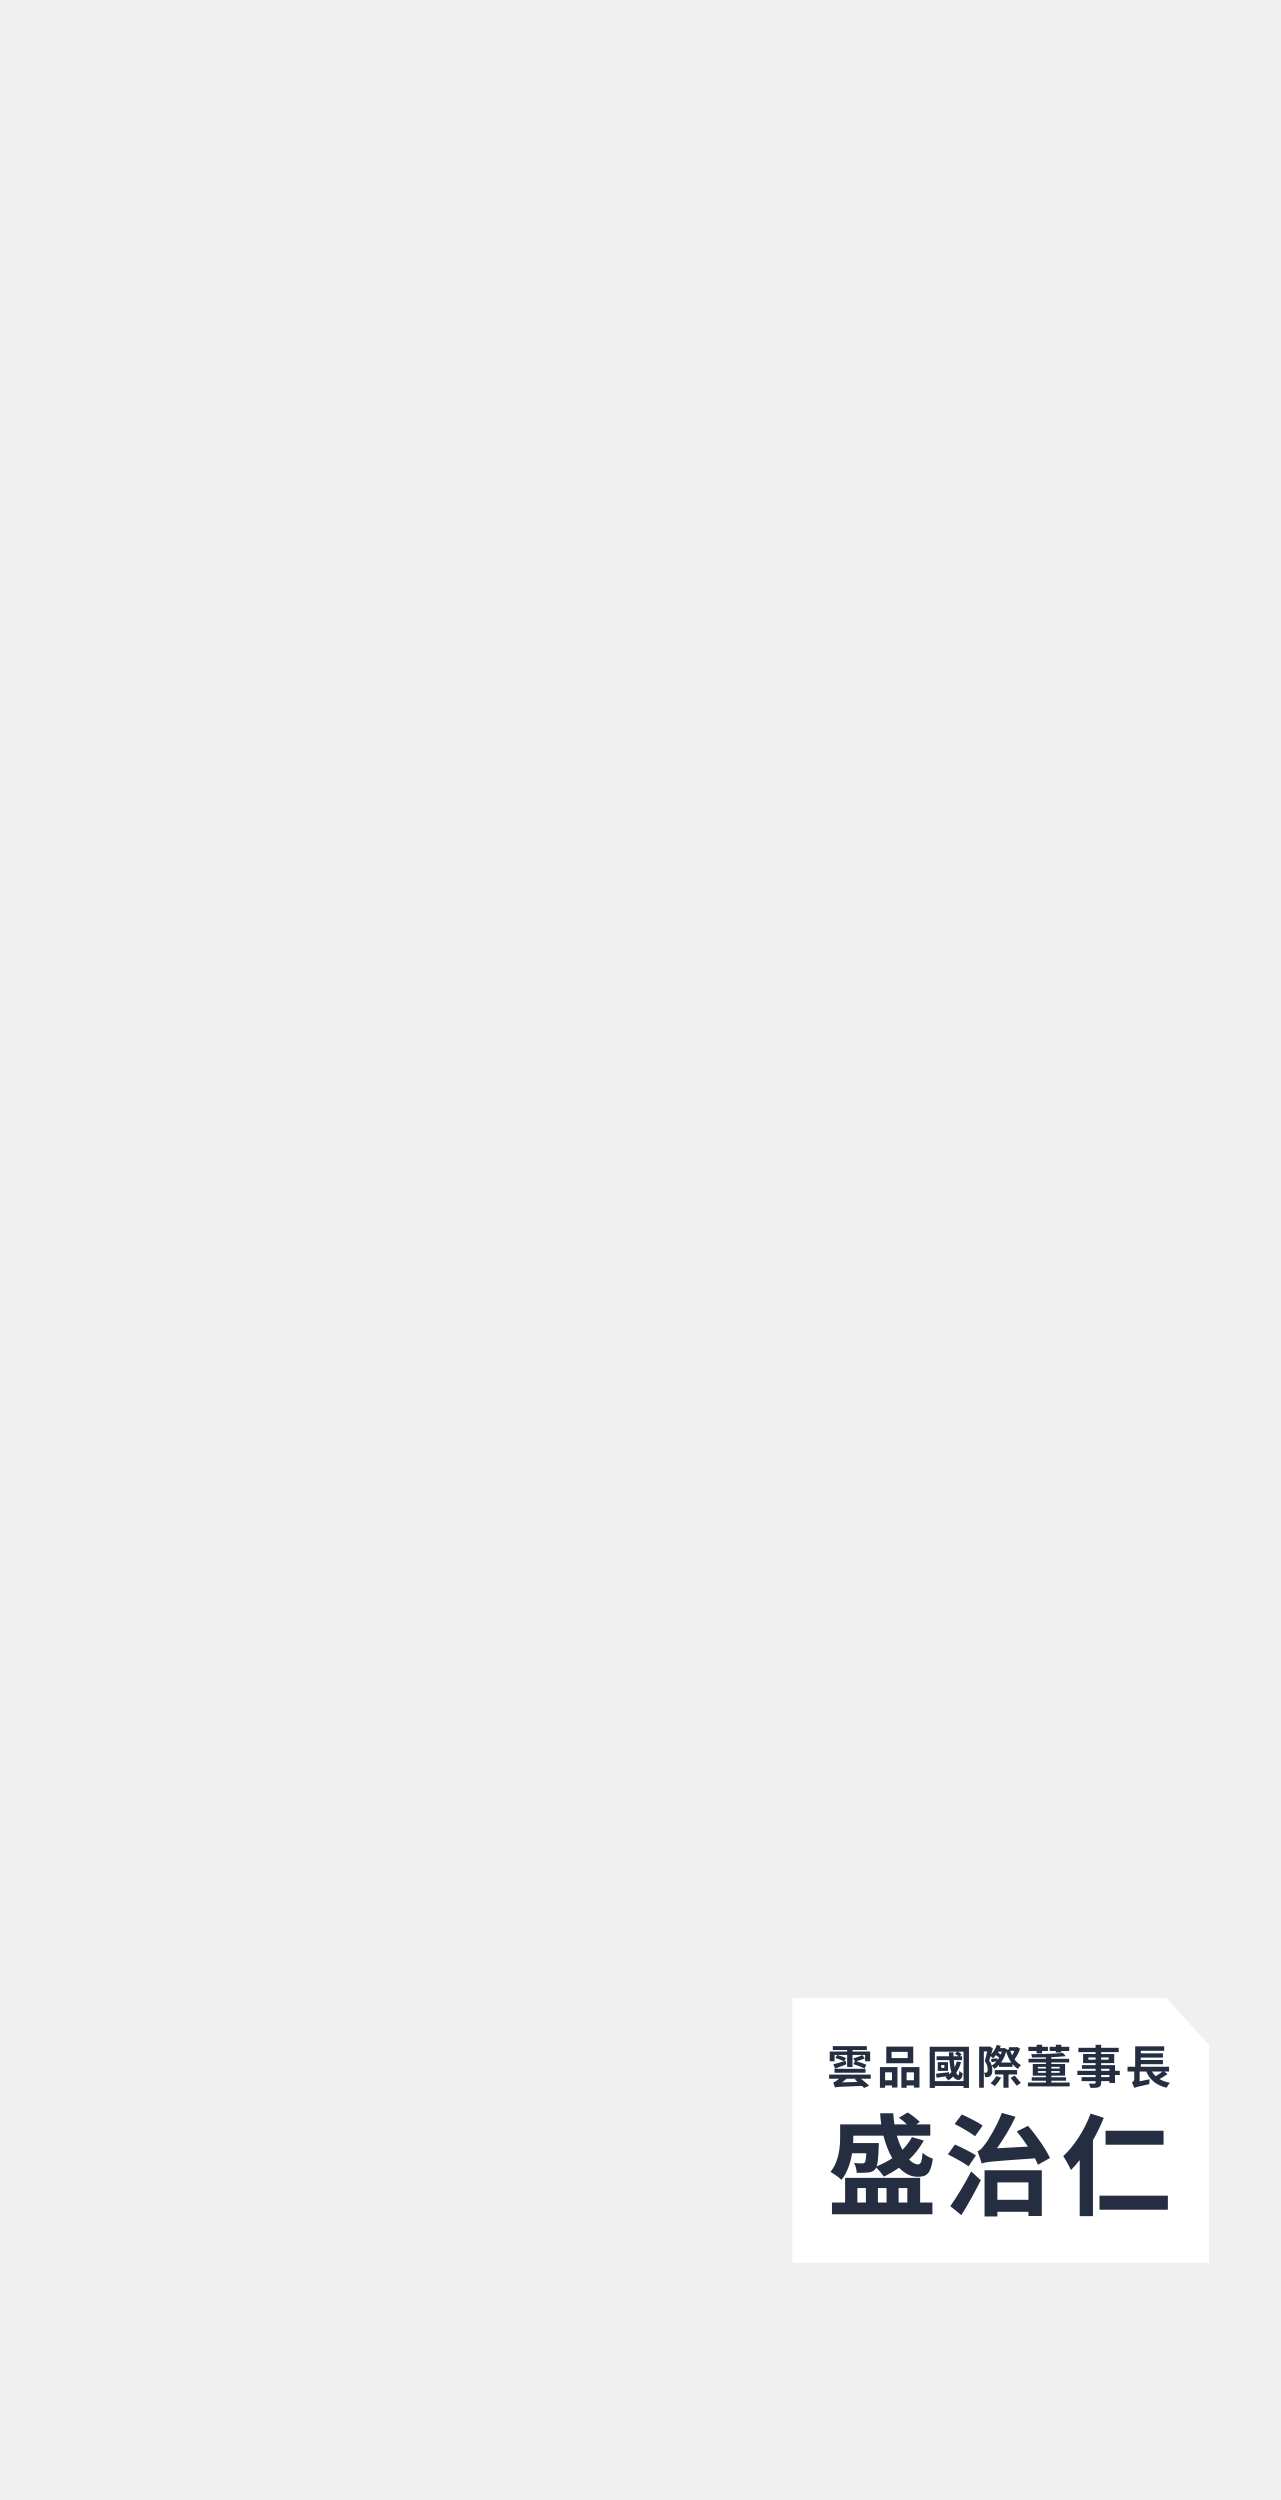
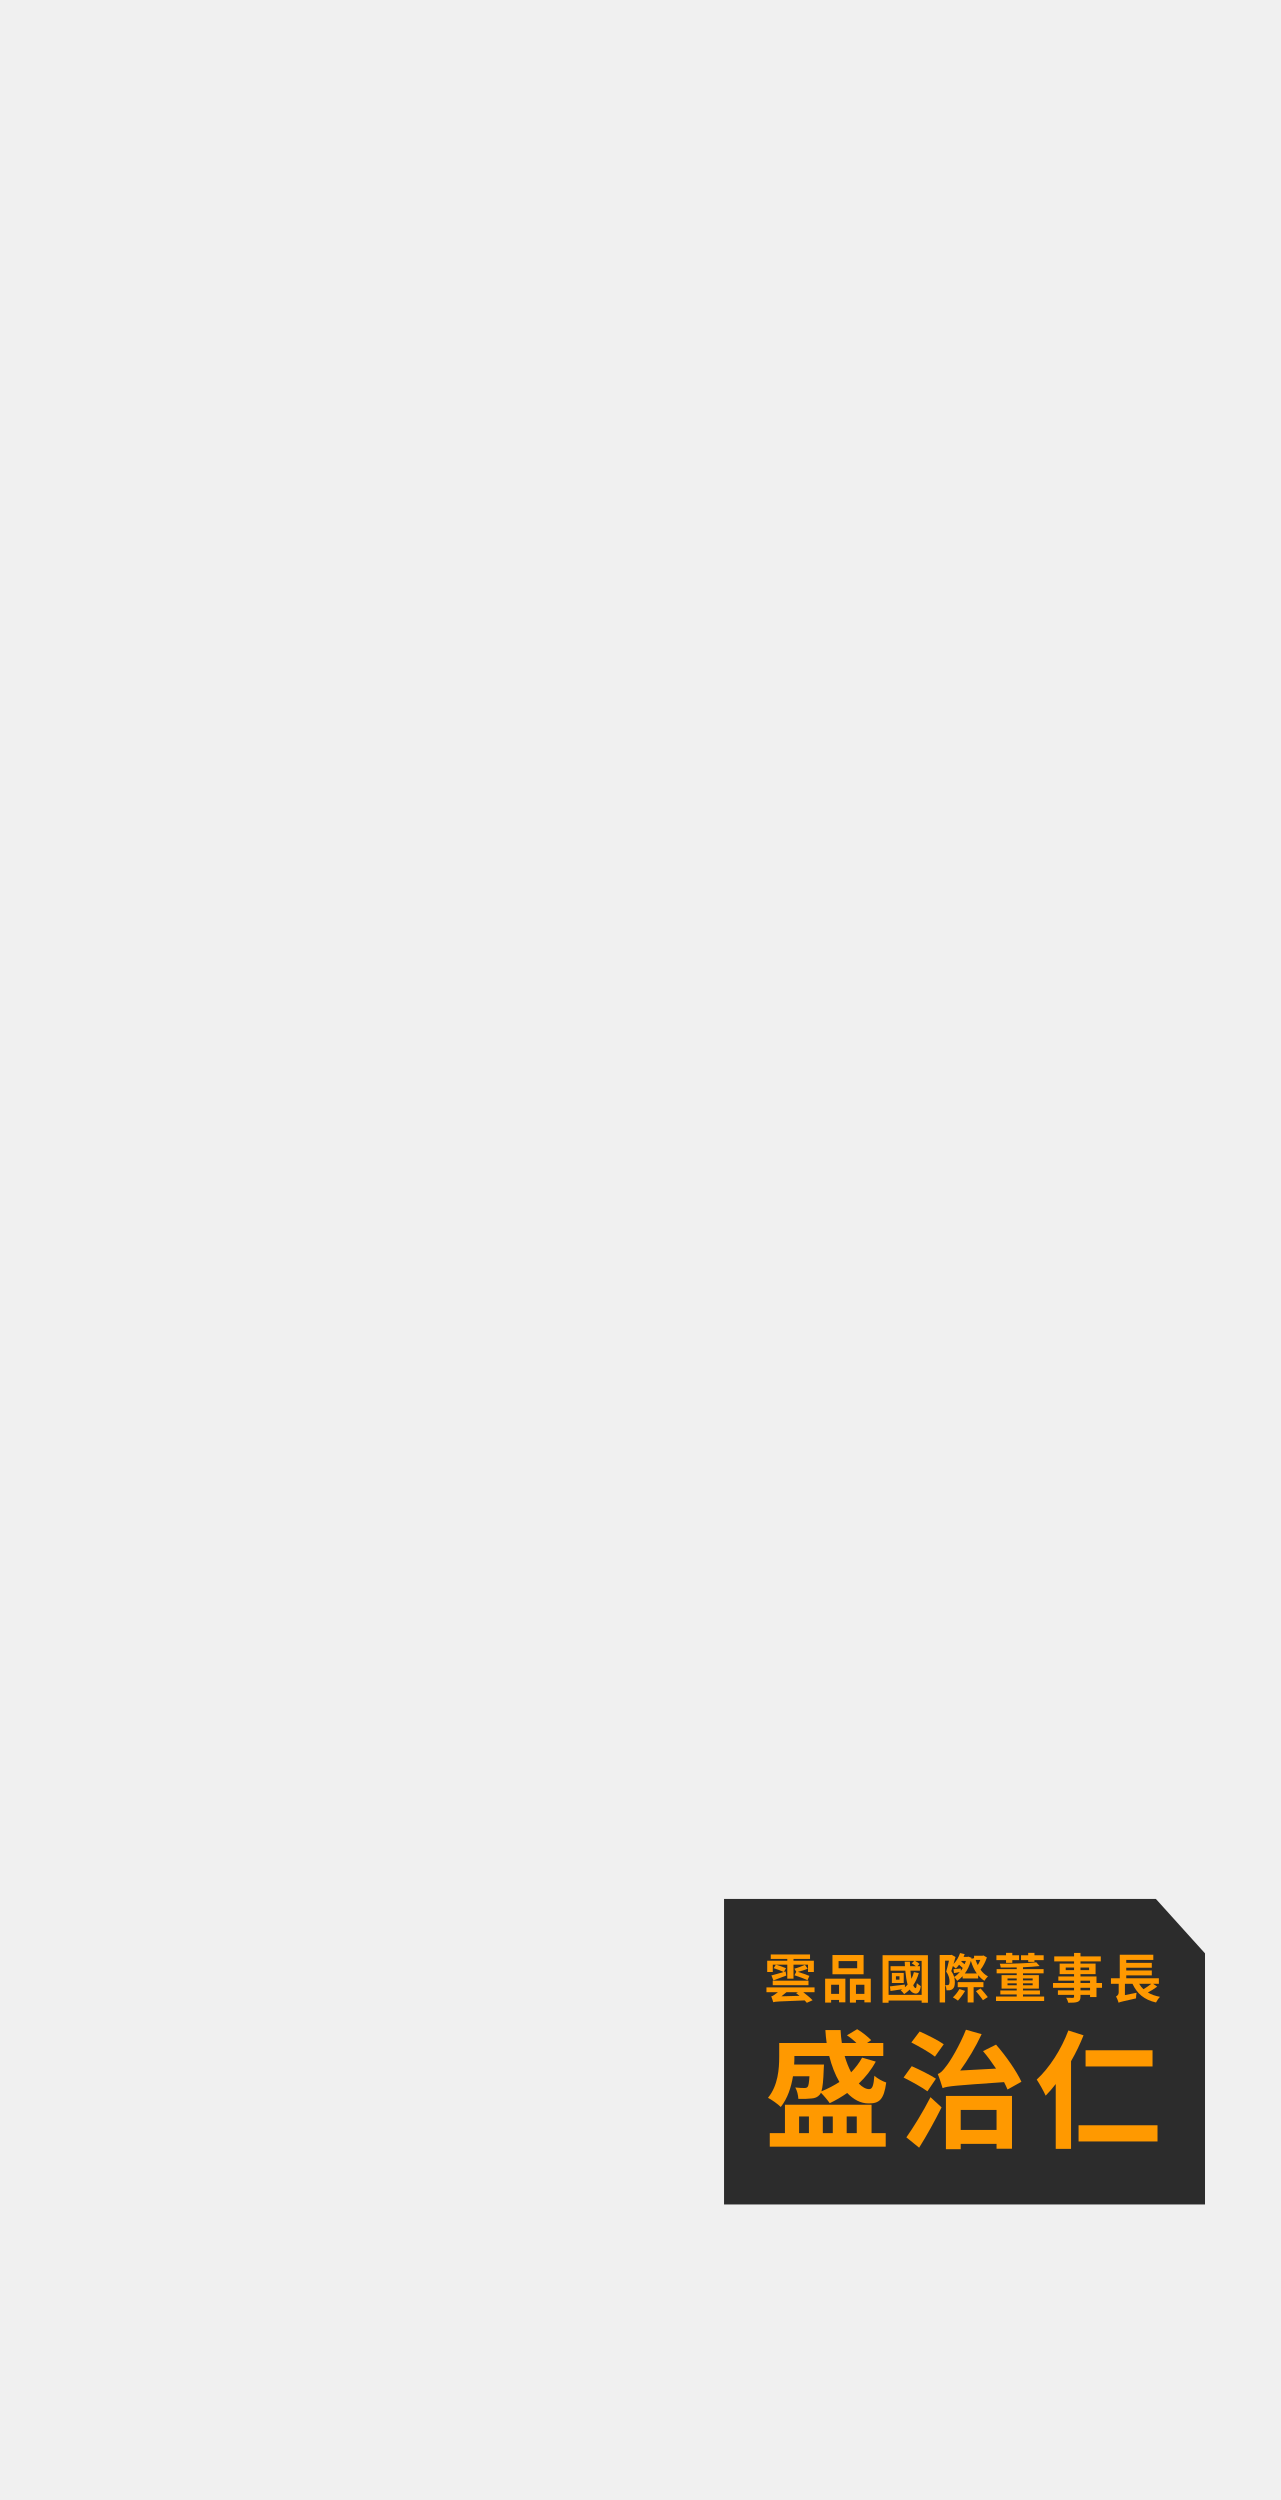
<svg xmlns="http://www.w3.org/2000/svg" width="375" height="732" viewBox="0 0 375 732" fill="none">
-   <path d="M232 585H341.53L354 598.818V662.514H232V585Z" fill="white" />
-   <path d="M244.362 601.68L244.362 603.541L242.946 603.541L242.946 600.683L248.042 600.683L248.042 600.238L243.849 600.238L243.849 599.106L253.812 599.106L253.812 600.238L249.619 600.238L249.619 600.683L254.782 600.683L254.782 603.541L253.299 603.541L253.299 601.68L249.619 601.68L249.619 605.239L248.042 605.239L248.042 601.68L244.362 601.68ZM244.523 605.684L244.011 604.417C244.82 604.228 245.952 603.878 247.125 603.541C246.545 603.244 245.4 602.826 244.577 602.57L245.144 601.694C245.952 601.923 247.125 602.314 247.732 602.584L247.166 603.527L247.61 603.392L247.786 604.444C246.667 604.875 245.494 605.32 244.523 605.684ZM253.421 605.738L253.421 606.897L244.348 606.897L244.348 605.738L253.421 605.738ZM252.517 601.734L253.218 602.705C252.49 603.042 251.493 603.325 250.711 603.514C251.695 603.797 252.949 604.242 253.65 604.538L253.164 605.63C252.437 605.266 250.94 604.714 249.862 604.377L250.32 603.487L249.835 602.705C250.617 602.516 251.816 602.058 252.517 601.734ZM246.559 609.715L251.142 609.594C250.846 609.351 250.549 609.108 250.266 608.893L250.805 608.663L247.84 608.663C247.422 609.027 246.99 609.391 246.559 609.715ZM254.957 607.45L254.957 608.663L252.086 608.663C252.935 609.324 253.933 610.133 254.459 610.712L253.003 611.36C252.854 611.184 252.666 610.982 252.45 610.753C245.831 611.009 245.049 611.023 244.483 611.211C244.389 610.901 244.146 610.146 243.971 609.728C244.227 609.688 244.483 609.54 244.78 609.324C244.955 609.216 245.292 608.973 245.669 608.663L242.757 608.663L242.757 607.45L254.957 607.45ZM265.769 602.597L265.769 600.777L261.051 600.777L261.051 602.597L265.769 602.597ZM267.4 599.24L267.4 604.12L259.5 604.12L259.5 599.24L267.4 599.24ZM261.172 606.776L259.163 606.776L259.163 609.095L261.172 609.095L261.172 606.776ZM257.64 611.306L257.64 605.239L262.776 605.239L262.776 611.238L261.172 611.238L261.172 610.632L259.163 610.632L259.163 611.306L257.64 611.306ZM265.459 609.095L267.602 609.095L267.602 606.776L265.459 606.776L265.459 609.095ZM263.922 605.239L269.22 605.239L269.22 611.252L267.602 611.252L267.602 610.632L265.459 610.632L265.459 611.306L263.922 611.306L263.922 605.239ZM276.5 605.495L276.5 604.633L275.596 604.633L275.596 605.495L276.5 605.495ZM277.578 603.783L277.578 606.345L274.572 606.345L274.572 603.783L277.578 603.783ZM273.736 609.351L282.121 609.351L282.121 600.723L280.449 600.723C280.881 600.939 281.339 601.249 281.582 601.505L281.043 602.071L281.69 602.071L281.69 603.204L279.277 603.204C279.344 603.959 279.425 604.66 279.533 605.266C279.802 604.741 280.004 604.188 280.166 603.581L281.393 603.824C281.069 604.997 280.584 606.021 279.978 606.911C280.153 607.315 280.355 607.571 280.598 607.625C280.746 607.679 280.854 607.154 280.908 606.372C281.15 606.614 281.636 606.978 281.905 607.127C281.69 608.785 280.989 609.297 280.099 608.893C279.694 608.758 279.357 608.448 279.088 608.003C278.656 608.434 278.198 608.825 277.686 609.149C277.511 608.906 277.079 608.394 276.81 608.178C276.958 608.097 277.106 608.003 277.241 607.909C276.163 608.07 275.111 608.219 274.221 608.367L274.073 607.194C275.057 607.086 276.459 606.924 277.861 606.736L277.888 607.41C278.131 607.208 278.346 606.978 278.562 606.736C278.279 605.765 278.104 604.538 277.982 603.204L274.235 603.204L274.235 602.071L277.888 602.071C277.861 601.694 277.848 601.316 277.821 600.926L279.142 600.926C279.155 601.316 279.169 601.694 279.196 602.071L280.652 602.071C280.368 601.829 279.964 601.546 279.614 601.357L280.247 600.723L273.736 600.723L273.736 609.351ZM272.213 599.281L283.712 599.281L283.712 611.346L282.121 611.346L282.121 610.78L273.736 610.78L273.736 611.346L272.213 611.346L272.213 599.281ZM292.056 602.651L292.083 603.217C292.245 603.015 292.407 602.772 292.555 602.53C292.285 602.274 291.935 601.977 291.611 601.707C291.355 602.071 291.086 602.395 290.789 602.665C290.627 602.503 290.317 602.233 290.048 602.031C289.926 602.476 289.778 602.921 289.643 603.312C290.007 603.837 290.236 604.336 290.371 604.794C290.897 604.498 291.369 604.067 291.814 603.554C291.288 603.649 290.843 603.729 290.331 603.824L290.182 602.84C290.735 602.799 291.315 602.732 292.056 602.651ZM293.35 600.737L292.272 600.737L292.178 600.899C292.461 601.114 292.771 601.357 293.027 601.573C293.148 601.316 293.256 601.033 293.35 600.737ZM293.081 603.918L296.114 603.918C295.467 603.015 294.968 601.91 294.604 600.71C294.254 601.964 293.741 603.042 293.081 603.918ZM297.004 600.481L295.817 600.481C295.966 600.939 296.141 601.37 296.357 601.788C296.599 601.397 296.828 600.939 297.004 600.481ZM292.515 605.185L292.515 604.606C292.097 605.064 291.638 605.455 291.14 605.779C290.978 605.509 290.627 605.078 290.385 604.835C290.506 605.307 290.546 605.738 290.546 606.116C290.546 606.978 290.385 607.558 289.967 607.868C289.778 608.03 289.535 608.124 289.252 608.178C289.023 608.205 288.726 608.205 288.443 608.192C288.43 607.828 288.309 607.248 288.093 606.87C288.322 606.897 288.497 606.897 288.632 606.884C288.767 606.884 288.888 606.857 288.983 606.776C289.131 606.655 289.198 606.345 289.198 605.954C289.198 605.307 289.064 604.43 288.349 603.46C288.605 602.638 288.848 601.546 289.05 600.669L288.066 600.669L288.066 611.279L286.691 611.279L286.691 599.24L289.522 599.24L289.738 599.187L290.722 599.739C290.573 600.292 290.398 600.912 290.209 601.505C290.951 600.777 291.517 599.793 291.867 598.742L293.04 599.011C292.959 599.24 292.879 599.47 292.771 599.699L293.782 599.699L293.997 599.645L294.793 599.955L294.739 600.198L295.413 600.036L295.426 599.416L297.556 599.416L297.812 599.348L298.675 599.861C298.311 600.966 297.691 602.152 297.058 602.961C297.57 603.676 298.217 604.282 298.945 604.66C298.648 604.916 298.244 605.428 298.042 605.779C297.435 605.401 296.923 604.916 296.451 604.363L296.451 605.185L292.515 605.185ZM291.706 607.868L293.148 608.34C292.649 609.176 291.908 610.187 291.328 610.807C291.018 610.551 290.398 610.173 290.048 609.985C290.641 609.432 291.301 608.609 291.706 607.868ZM297.799 607.396L295.305 607.396L295.305 611.279L293.795 611.279L293.795 607.396L291.274 607.396L291.274 606.116L297.799 606.116L297.799 607.396ZM295.898 608.407L297.071 607.72C297.651 608.38 298.5 609.324 298.904 609.904L297.664 610.699C297.3 610.106 296.478 609.122 295.898 608.407ZM309.15 600.979L309.15 600.535L307.33 600.535L307.33 599.308L309.15 599.308L309.15 598.701L310.74 598.701L310.74 599.308L313.073 599.308L313.073 600.535L310.74 600.535L310.74 600.979L309.15 600.979ZM303.528 601.236L303.528 600.535L301.088 600.535L301.088 599.308L303.528 599.308L303.528 598.701L305.119 598.701L305.119 599.308L306.831 599.308L306.831 600.535L305.119 600.535L305.119 601.236L303.528 601.236ZM303.906 606.911L306.238 606.911L306.238 606.412L303.906 606.412L303.906 606.911ZM303.906 605.185L303.906 605.671L306.238 605.671L306.238 605.185L303.906 605.185ZM310.282 605.185L307.829 605.185L307.829 605.671L310.282 605.671L310.282 605.185ZM310.282 606.911L310.282 606.412L307.829 606.412L307.829 606.911L310.282 606.911ZM307.829 609.769L313.194 609.769L313.194 610.901L300.98 610.901L300.98 609.769L306.238 609.769L306.238 609.243L302.086 609.243L302.086 608.232L306.238 608.232L306.238 607.76L302.396 607.76L302.396 604.336L306.238 604.336L306.238 603.891L301.142 603.891L301.142 602.813L306.238 602.813L306.238 602.395C304.876 602.422 303.474 602.435 302.18 602.422C302.167 602.152 302.032 601.694 301.938 601.451C305.186 601.465 308.961 601.33 311.199 601.087L312.062 602.044C310.835 602.179 309.365 602.274 307.829 602.341L307.829 602.813L313.059 602.813L313.059 603.891L307.829 603.891L307.829 604.336L311.859 604.336L311.859 607.76L307.829 607.76L307.829 608.232L312.129 608.232L312.129 609.243L307.829 609.243L307.829 609.769ZM324.841 608.192L324.841 607.558L322.415 607.558L322.415 608.192L324.841 608.192ZM322.415 605.752L322.415 606.331L324.841 606.331L324.841 605.752L322.415 605.752ZM318.667 603.069L320.783 603.069L320.783 602.422L318.667 602.422L318.667 603.069ZM324.599 602.422L322.415 602.422L322.415 603.069L324.599 603.069L324.599 602.422ZM327.874 606.331L327.874 607.558L326.472 607.558L326.472 609.904L324.841 609.904L324.841 609.351L322.415 609.351L322.415 609.769C322.415 610.564 322.226 610.888 321.7 611.117C321.188 611.319 320.46 611.346 319.314 611.346C319.233 610.969 318.991 610.416 318.788 610.079C319.435 610.106 320.231 610.106 320.446 610.106C320.703 610.092 320.783 610.011 320.783 609.769L320.783 609.351L316.685 609.351L316.685 608.192L320.783 608.192L320.783 607.558L315.445 607.558L315.445 606.331L320.783 606.331L320.783 605.752L316.793 605.752L316.793 604.673L320.783 604.673L320.783 604.08L317.13 604.08L317.13 601.411L320.783 601.411L320.783 600.858L315.755 600.858L315.755 599.591L320.783 599.591L320.783 598.715L322.415 598.715L322.415 599.591L327.564 599.591L327.564 600.858L322.415 600.858L322.415 601.411L326.243 601.411L326.243 604.08L322.415 604.08L322.415 604.673L326.472 604.673L326.472 606.331L327.874 606.331ZM340.371 606.547L337.297 606.547C337.594 607.059 337.958 607.504 338.389 607.909C339.077 607.491 339.832 606.992 340.371 606.547ZM340.843 606.547L341.881 607.261C341.139 607.801 340.29 608.326 339.508 608.744C340.357 609.257 341.368 609.621 342.582 609.85C342.231 610.173 341.786 610.847 341.571 611.279C338.564 610.591 336.758 609.027 335.612 606.547L333.684 606.547L333.684 609.405L336.637 608.812C336.556 609.243 336.502 609.904 336.502 610.241C333.28 610.955 332.539 611.13 332.175 611.292L332.094 611.36C331.986 610.982 331.676 610.146 331.42 609.769C331.716 609.607 332.107 609.284 332.107 608.731L332.107 606.547L330.139 606.547L330.139 605.131L332.377 605.131L332.377 599.173L340.883 599.173L340.883 600.481L334.022 600.481L334.022 601.222L340.506 601.222L340.506 602.462L334.022 602.462L334.022 603.163L340.506 603.163L340.506 604.404L334.022 604.404L334.022 605.131L342.299 605.131L342.299 606.547L340.843 606.547ZM258.675 625.329L249.843 625.329L249.843 625.588C249.843 626.203 249.843 626.818 249.778 627.497L257.349 627.497C257.349 627.497 257.317 628.241 257.284 628.662C257.187 631.541 257.025 633.256 256.702 634.291C258.32 633.644 259.84 632.835 261.264 631.93C260.164 630.053 259.29 627.788 258.675 625.329ZM253.661 630.474L249.487 630.474C249.034 633.224 248.128 636.103 246.381 638.271C245.734 637.591 244.019 636.362 243.146 635.941C245.702 632.835 245.993 628.565 245.993 625.556L245.993 622.029L258.028 622.029C257.867 620.962 257.769 619.894 257.705 618.762L261.555 618.762C261.62 619.894 261.717 620.962 261.878 622.029L265.567 622.029C264.855 621.318 263.949 620.573 263.173 620.088L265.761 618.535C267.055 619.279 268.511 620.476 269.32 621.318L268.252 622.029L272.393 622.029L272.393 625.329L262.59 625.329C263.043 626.85 263.593 628.274 264.24 629.471C265.34 628.338 266.311 627.077 267.023 625.75L270.484 626.753C269.352 628.856 267.896 630.7 266.181 632.318C267.055 633.224 267.961 633.741 268.834 633.741C269.643 633.709 269.934 632.803 270.129 630.344C270.905 631.056 272.167 631.735 273.137 632.059C272.555 636.394 271.39 637.397 268.64 637.365C266.634 637.365 264.823 636.362 263.237 634.712C261.846 635.683 260.325 636.589 258.805 637.3C258.352 636.621 257.317 635.391 256.572 634.647C256.475 634.841 256.378 635.036 256.249 635.165C255.731 635.78 255.052 636.038 254.243 636.103C253.499 636.2 252.237 636.233 250.846 636.2C250.813 635.294 250.522 634.097 250.069 633.321C251.072 633.45 251.946 633.45 252.399 633.45C252.722 633.45 252.981 633.418 253.208 633.159C253.434 632.868 253.564 632.124 253.661 630.474ZM251.04 640.665L251.04 644.903L253.531 644.903L253.531 640.665L251.04 640.665ZM259.581 640.665L257.058 640.665L257.058 644.903L259.581 644.903L259.581 640.665ZM265.664 640.665L263.108 640.665L263.108 644.903L265.664 644.903L265.664 640.665ZM269.417 637.689L269.417 644.903L273.008 644.903L273.008 648.333L243.599 648.333L243.599 644.903L247.449 644.903L247.449 637.689L269.417 637.689ZM287.729 622.353L285.497 625.491C284.202 624.456 281.452 622.903 279.511 621.9L281.614 619.118C283.523 619.959 286.37 621.382 287.729 622.353ZM285.755 631.088L283.588 634.291C282.294 633.321 279.543 631.8 277.538 630.797L279.608 627.918C281.517 628.759 284.332 630.15 285.755 631.088ZM281.485 648.592L278.249 645.971C279.964 643.545 282.455 639.533 284.364 635.78L287.179 638.368C285.497 641.733 283.458 645.453 281.485 648.592ZM307.432 631.865L303.906 633.838C303.679 633.256 303.356 632.641 303.032 631.962C290.544 632.835 288.732 632.965 287.438 633.483C287.211 632.706 286.629 630.894 286.208 629.891C286.92 629.697 287.535 629.018 288.376 627.885C289.25 626.85 291.773 622.709 293.358 618.665L297.338 619.797C295.817 623.065 293.844 626.332 291.903 629.018L300.994 628.532C299.959 626.979 298.826 625.427 297.694 624.1L300.994 622.45C303.55 625.362 306.203 629.212 307.432 631.865ZM301.123 639.015L292.032 639.015L292.032 644.095L301.123 644.095L301.123 639.015ZM288.279 648.98L288.279 635.456L305.038 635.456L305.038 648.851L301.123 648.851L301.123 647.621L292.032 647.621L292.032 648.98L288.279 648.98ZM340.692 623.874L340.692 627.982L323.706 627.982L323.706 623.874L340.692 623.874ZM319.338 618.859L323.188 620.088C322.315 622.288 321.247 624.521 320.018 626.656L320.018 648.883L316.135 648.883L316.135 632.447C315.294 633.547 314.453 634.518 313.579 635.391C313.159 634.421 311.994 632.318 311.315 631.315C314.518 628.371 317.559 623.647 319.338 618.859ZM321.927 642.897L341.954 642.897L341.954 647.006L321.927 647.006L321.927 642.897Z" fill="#242E40" />
+   <path d="M212 556H338.432L352.826 571.95V645.475H212V556Z" fill="#2C2C2C" />
+   <path d="M226.27 575.248V577.396H224.636V574.097H230.518V573.583H225.678V572.276H237.178V573.583H232.338V574.097H238.298V577.396H236.586V575.248H232.338V579.356H230.518V575.248H226.27ZM226.456 579.87L225.865 578.407C226.799 578.189 228.106 577.785 229.46 577.396C228.79 577.053 227.468 576.571 226.519 576.275L227.172 575.264C228.106 575.528 229.46 575.98 230.16 576.291L229.506 577.38L230.02 577.224L230.222 578.438C228.93 578.936 227.577 579.45 226.456 579.87ZM236.727 579.932V581.27H226.254V579.932H236.727ZM235.684 575.31L236.493 576.431C235.653 576.82 234.501 577.147 233.599 577.364C234.735 577.691 236.182 578.205 236.991 578.547L236.431 579.808C235.591 579.387 233.863 578.749 232.618 578.36L233.147 577.333L232.587 576.431C233.49 576.213 234.875 575.684 235.684 575.31ZM228.806 584.522L234.097 584.382C233.754 584.102 233.412 583.822 233.085 583.573L233.708 583.309H230.284C229.802 583.729 229.304 584.149 228.806 584.522ZM238.5 581.908V583.309H235.186C236.166 584.071 237.318 585.005 237.925 585.674L236.244 586.421C236.073 586.219 235.855 585.985 235.606 585.721C227.966 586.016 227.063 586.032 226.41 586.25C226.301 585.892 226.021 585.02 225.818 584.538C226.114 584.491 226.41 584.32 226.752 584.071C226.954 583.947 227.343 583.667 227.779 583.309H224.418V581.908H238.5Z" fill="#FF9900" />
+   <path d="M250.98 576.306V574.206H245.534V576.306H250.98ZM252.863 572.432V578.065H243.744V572.432H252.863ZM245.674 581.13H243.355V583.807H245.674V581.13ZM241.597 586.359V579.356H247.526V586.281H245.674V585.581H243.355V586.359H241.597ZM250.622 583.807H253.097V581.13H250.622V583.807ZM248.848 579.356H254.964V586.296H253.097V585.581H250.622V586.359H248.848V579.356Z" fill="#FF9900" />
+   <path d="M263.367 579.652V578.656H262.324V579.652H263.367ZM264.612 577.676V580.632H261.142V577.676H264.612ZM260.177 584.102H269.856V574.143H267.926C268.424 574.392 268.953 574.75 269.233 575.046L268.611 575.699H269.358V577.007H266.572C266.65 577.878 266.743 578.687 266.868 579.387C267.179 578.781 267.413 578.143 267.599 577.442L269.015 577.722C268.642 579.076 268.082 580.259 267.381 581.286C267.584 581.753 267.817 582.048 268.097 582.111C268.268 582.173 268.393 581.566 268.455 580.663C268.735 580.943 269.295 581.364 269.607 581.535C269.358 583.449 268.549 584.04 267.522 583.573C267.055 583.418 266.666 583.06 266.354 582.546C265.857 583.044 265.327 583.495 264.736 583.869C264.534 583.589 264.036 582.998 263.725 582.749C263.896 582.655 264.067 582.546 264.223 582.437C262.978 582.624 261.764 582.795 260.737 582.966L260.566 581.613C261.702 581.488 263.32 581.301 264.938 581.084L264.97 581.862C265.25 581.628 265.499 581.364 265.748 581.084C265.421 579.963 265.219 578.547 265.078 577.007H260.753V575.699H264.97C264.938 575.264 264.923 574.828 264.892 574.377H266.417C266.432 574.828 266.448 575.264 266.479 575.699H268.16C267.833 575.419 267.366 575.093 266.961 574.875L267.693 574.143H260.177V584.102ZM258.418 572.478H271.692V586.405H269.856V585.752H260.177V586.405H258.418V572.478Z" fill="#FF9900" />
+   <path d="M281.324 576.369L281.355 577.022C281.542 576.789 281.729 576.509 281.9 576.229C281.589 575.933 281.184 575.591 280.811 575.279C280.515 575.699 280.204 576.073 279.861 576.384C279.675 576.197 279.317 575.886 279.005 575.653C278.865 576.166 278.694 576.68 278.539 577.131C278.959 577.738 279.223 578.314 279.379 578.843C279.986 578.5 280.53 578.002 281.044 577.411C280.437 577.52 279.924 577.613 279.332 577.722L279.161 576.586C279.799 576.54 280.468 576.462 281.324 576.369ZM282.818 574.159H281.573L281.464 574.346C281.791 574.595 282.149 574.875 282.444 575.124C282.584 574.828 282.709 574.501 282.818 574.159ZM282.507 577.831H286.008C285.261 576.789 284.685 575.513 284.265 574.128C283.86 575.575 283.269 576.82 282.507 577.831ZM287.035 573.863H285.666C285.837 574.392 286.039 574.89 286.288 575.373C286.568 574.921 286.833 574.392 287.035 573.863ZM281.853 579.294V578.625C281.371 579.154 280.842 579.605 280.266 579.979C280.079 579.667 279.675 579.17 279.395 578.889C279.535 579.434 279.581 579.932 279.581 580.368C279.581 581.364 279.395 582.033 278.912 582.391C278.694 582.577 278.414 582.686 278.087 582.749C277.823 582.78 277.481 582.78 277.154 582.764C277.138 582.344 276.998 581.675 276.749 581.239C277.014 581.27 277.216 581.27 277.372 581.255C277.527 581.255 277.667 581.224 277.776 581.13C277.947 580.99 278.025 580.632 278.025 580.181C278.025 579.434 277.87 578.423 277.045 577.302C277.34 576.353 277.621 575.093 277.854 574.081H276.718V586.328H275.131V572.432H278.399L278.648 572.369L279.784 573.007C279.612 573.645 279.41 574.361 279.192 575.046C280.048 574.206 280.702 573.07 281.106 571.856L282.46 572.167C282.367 572.432 282.273 572.696 282.149 572.961H283.316L283.565 572.898L284.483 573.256L284.421 573.536L285.199 573.35L285.214 572.634H287.673L287.969 572.556L288.964 573.147C288.544 574.423 287.829 575.793 287.097 576.726C287.688 577.551 288.435 578.251 289.276 578.687C288.933 578.983 288.467 579.574 288.233 579.979C287.533 579.543 286.942 578.983 286.397 578.345V579.294H281.853ZM280.919 582.391L282.585 582.935C282.009 583.9 281.153 585.067 280.484 585.783C280.126 585.487 279.41 585.052 279.005 584.834C279.69 584.196 280.453 583.246 280.919 582.391ZM287.953 581.846H285.074V586.328H283.331V581.846H280.422V580.368H287.953V581.846ZM285.759 583.013L287.113 582.219C287.782 582.982 288.762 584.071 289.229 584.74L287.797 585.658C287.377 584.974 286.428 583.838 285.759 583.013Z" fill="#FF9900" />
+   <path d="M301.055 574.439V573.926H298.955V572.509H301.055V571.809H302.891V572.509H305.584V573.926H302.891V574.439H301.055ZM294.566 574.735V573.926H291.75V572.509H294.566V571.809H296.403V572.509H298.379V573.926H296.403V574.735H294.566ZM295.002 581.286H297.694V580.71H295.002V581.286ZM295.002 579.294V579.854H297.694V579.294H295.002ZM302.362 579.294H299.53V579.854H302.362V579.294ZM302.362 581.286V580.71H299.53V581.286H302.362ZM299.53 584.585H305.724V585.892H291.625V584.585H297.694V583.978H292.901V582.811H297.694V582.266H293.259V578.314H297.694V577.8H291.812V576.555H297.694V576.073C296.122 576.104 294.504 576.12 293.01 576.104C292.995 575.793 292.839 575.264 292.73 574.984C296.48 574.999 300.837 574.844 303.421 574.564L304.416 575.668C303 575.824 301.304 575.933 299.53 576.011V576.555H305.568V577.8H299.53V578.314H304.183V582.266H299.53V582.811H304.494V583.978H299.53V584.585Z" fill="#FF9900" />
+   <path d="M319.168 582.764V582.033H316.367V582.764H319.168ZM316.367 579.948V580.617H319.168V579.948H316.367ZM312.041 576.851H314.484V576.104H312.041V576.851ZM318.888 576.104H316.367V576.851H318.888V576.104ZM322.669 580.617V582.033L321.051 582.033V584.74H319.168V584.102H316.367V584.585C316.367 585.503 316.149 585.876 315.543 586.141C314.951 586.374 314.111 586.405 312.788 586.405C312.695 585.97 312.415 585.332 312.181 584.943C312.928 584.974 313.846 584.974 314.095 584.974C314.391 584.958 314.484 584.865 314.484 584.585V584.102H309.754V582.764H314.484V582.033H308.322V580.617H314.484V579.948H309.878V578.703H314.484V578.018H310.267V574.937H314.484V574.299H308.68V572.836H314.484V571.825H316.367V572.836H322.312V574.299H316.367V574.937H320.787V578.018H316.367V578.703H321.051V580.617H322.669Z" fill="#FF9900" />
+   <path d="M337.094 580.866H333.546C333.889 581.457 334.309 581.971 334.807 582.437C335.601 581.955 336.472 581.379 337.094 580.866ZM337.639 580.866L338.837 581.69C337.981 582.313 337.001 582.92 336.098 583.402C337.079 583.993 338.246 584.414 339.646 584.678C339.242 585.052 338.728 585.83 338.479 586.328C335.009 585.534 332.924 583.729 331.601 580.866H329.376V584.165L332.784 583.48C332.691 583.978 332.628 584.74 332.628 585.129C328.909 585.954 328.053 586.156 327.633 586.343L327.54 586.421C327.415 585.985 327.058 585.02 326.762 584.585C327.104 584.398 327.556 584.025 327.556 583.387V580.866H325.284V579.232H327.867V572.354H337.686V573.863H329.765V574.719H337.25V576.151H329.765V576.96H337.25V578.391H329.765V579.232H339.32V580.866H337.639Z" fill="#FF9900" />
+   <path d="M242.792 601.991H232.597V602.29C232.597 603 232.597 603.709 232.522 604.493H241.261C241.261 604.493 241.224 605.352 241.186 605.838C241.074 609.162 240.887 611.141 240.514 612.336C242.381 611.589 244.137 610.656 245.78 609.61C244.51 607.444 243.502 604.83 242.792 601.991ZM237.003 607.929H232.186C231.663 611.104 230.617 614.428 228.601 616.93C227.854 616.145 225.874 614.726 224.866 614.241C227.816 610.656 228.152 605.726 228.152 602.253V598.182H242.045C241.858 596.95 241.746 595.717 241.672 594.41H246.116C246.191 595.717 246.303 596.95 246.489 598.182H250.747C249.925 597.36 248.88 596.501 247.983 595.941L250.971 594.149C252.465 595.008 254.145 596.389 255.079 597.36L253.847 598.182H258.627V601.991H247.311C247.834 603.747 248.469 605.39 249.216 606.772C250.485 605.464 251.606 604.008 252.427 602.477L256.424 603.635C255.116 606.062 253.436 608.191 251.456 610.058C252.465 611.104 253.51 611.701 254.519 611.701C255.452 611.664 255.789 610.618 256.013 607.78C256.909 608.602 258.365 609.386 259.486 609.759C258.814 614.764 257.469 615.921 254.295 615.884C251.979 615.884 249.888 614.726 248.058 612.822C246.452 613.942 244.697 614.988 242.942 615.809C242.419 615.025 241.224 613.606 240.365 612.747C240.253 612.971 240.141 613.195 239.991 613.345C239.394 614.054 238.609 614.353 237.676 614.428C236.817 614.54 235.36 614.577 233.754 614.54C233.717 613.494 233.381 612.112 232.858 611.216C234.016 611.365 235.024 611.365 235.547 611.365C235.92 611.365 236.219 611.328 236.481 611.029C236.742 610.693 236.891 609.834 237.003 607.929ZM233.978 619.693V624.586H236.854V619.693H233.978ZM243.838 619.693H240.925V624.586H243.838V619.693ZM250.859 619.693H247.909V624.586L250.859 624.586V619.693ZM255.191 616.258V624.586H259.337V628.544H225.389V624.586H229.833V616.258H255.191Z" fill="#FF9900" />
+   <path d="M276.329 598.555L273.752 602.178C272.258 600.983 269.084 599.19 266.843 598.033L269.271 594.821C271.474 595.792 274.76 597.435 276.329 598.555ZM274.051 608.639L271.549 612.336C270.055 611.216 266.88 609.461 264.565 608.303L266.955 604.979C269.159 605.95 272.408 607.556 274.051 608.639ZM269.121 628.843L265.387 625.818C267.366 623.017 270.242 618.386 272.445 614.054L275.694 617.042C273.752 620.926 271.399 625.221 269.121 628.843ZM299.073 609.535L295.002 611.813C294.741 611.141 294.367 610.432 293.994 609.647C279.578 610.656 277.487 610.805 275.993 611.403C275.731 610.506 275.059 608.415 274.574 607.257C275.395 607.033 276.105 606.249 277.076 604.942C278.084 603.747 280.997 598.966 282.827 594.298L287.421 595.605C285.666 599.377 283.387 603.149 281.147 606.249L291.641 605.689C290.446 603.896 289.139 602.103 287.832 600.572L291.641 598.667C294.591 602.029 297.654 606.473 299.073 609.535ZM291.79 617.789H281.296V623.652H291.79V617.789ZM276.964 629.291V613.681H296.309V629.142H291.79V627.723H281.296V629.291H276.964Z" fill="#FF9900" />
+   <path d="M337.465 600.311V605.054H317.858V600.311H337.465ZM312.816 594.522L317.26 595.941C316.252 598.481 315.02 601.058 313.601 603.522V629.179H309.119V610.207C308.148 611.477 307.177 612.598 306.169 613.606C305.683 612.486 304.339 610.058 303.554 608.9C307.252 605.502 310.762 600.049 312.816 594.522ZM315.804 622.27H338.921V627.013H315.804V622.27Z" fill="#FF9900" />
</svg>
